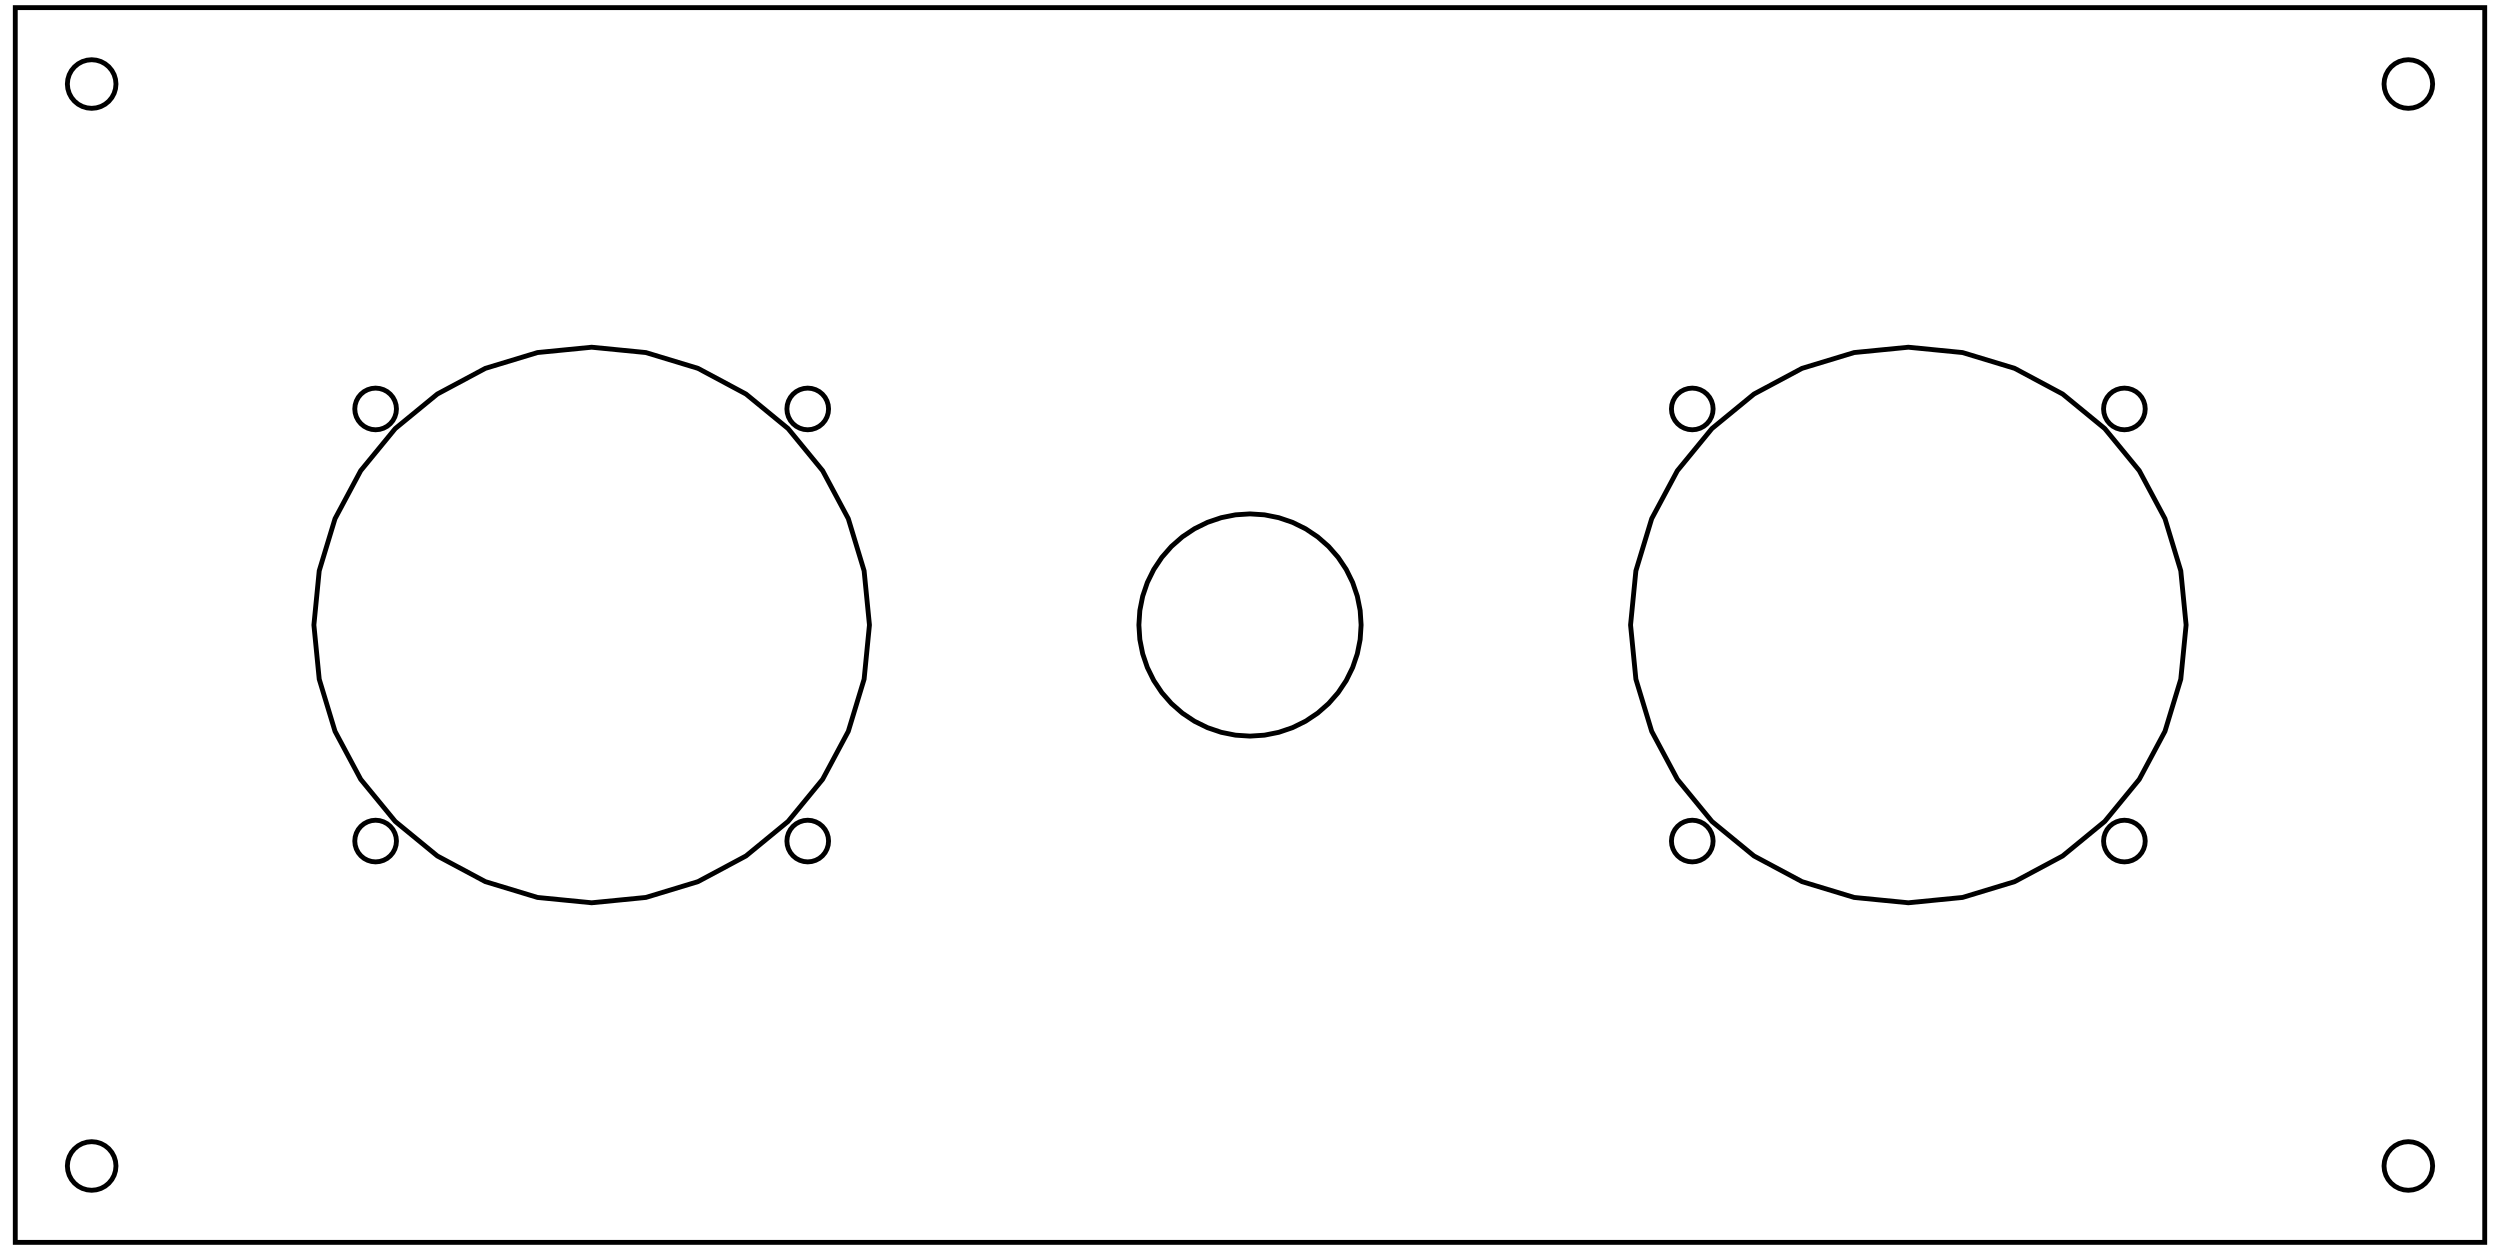
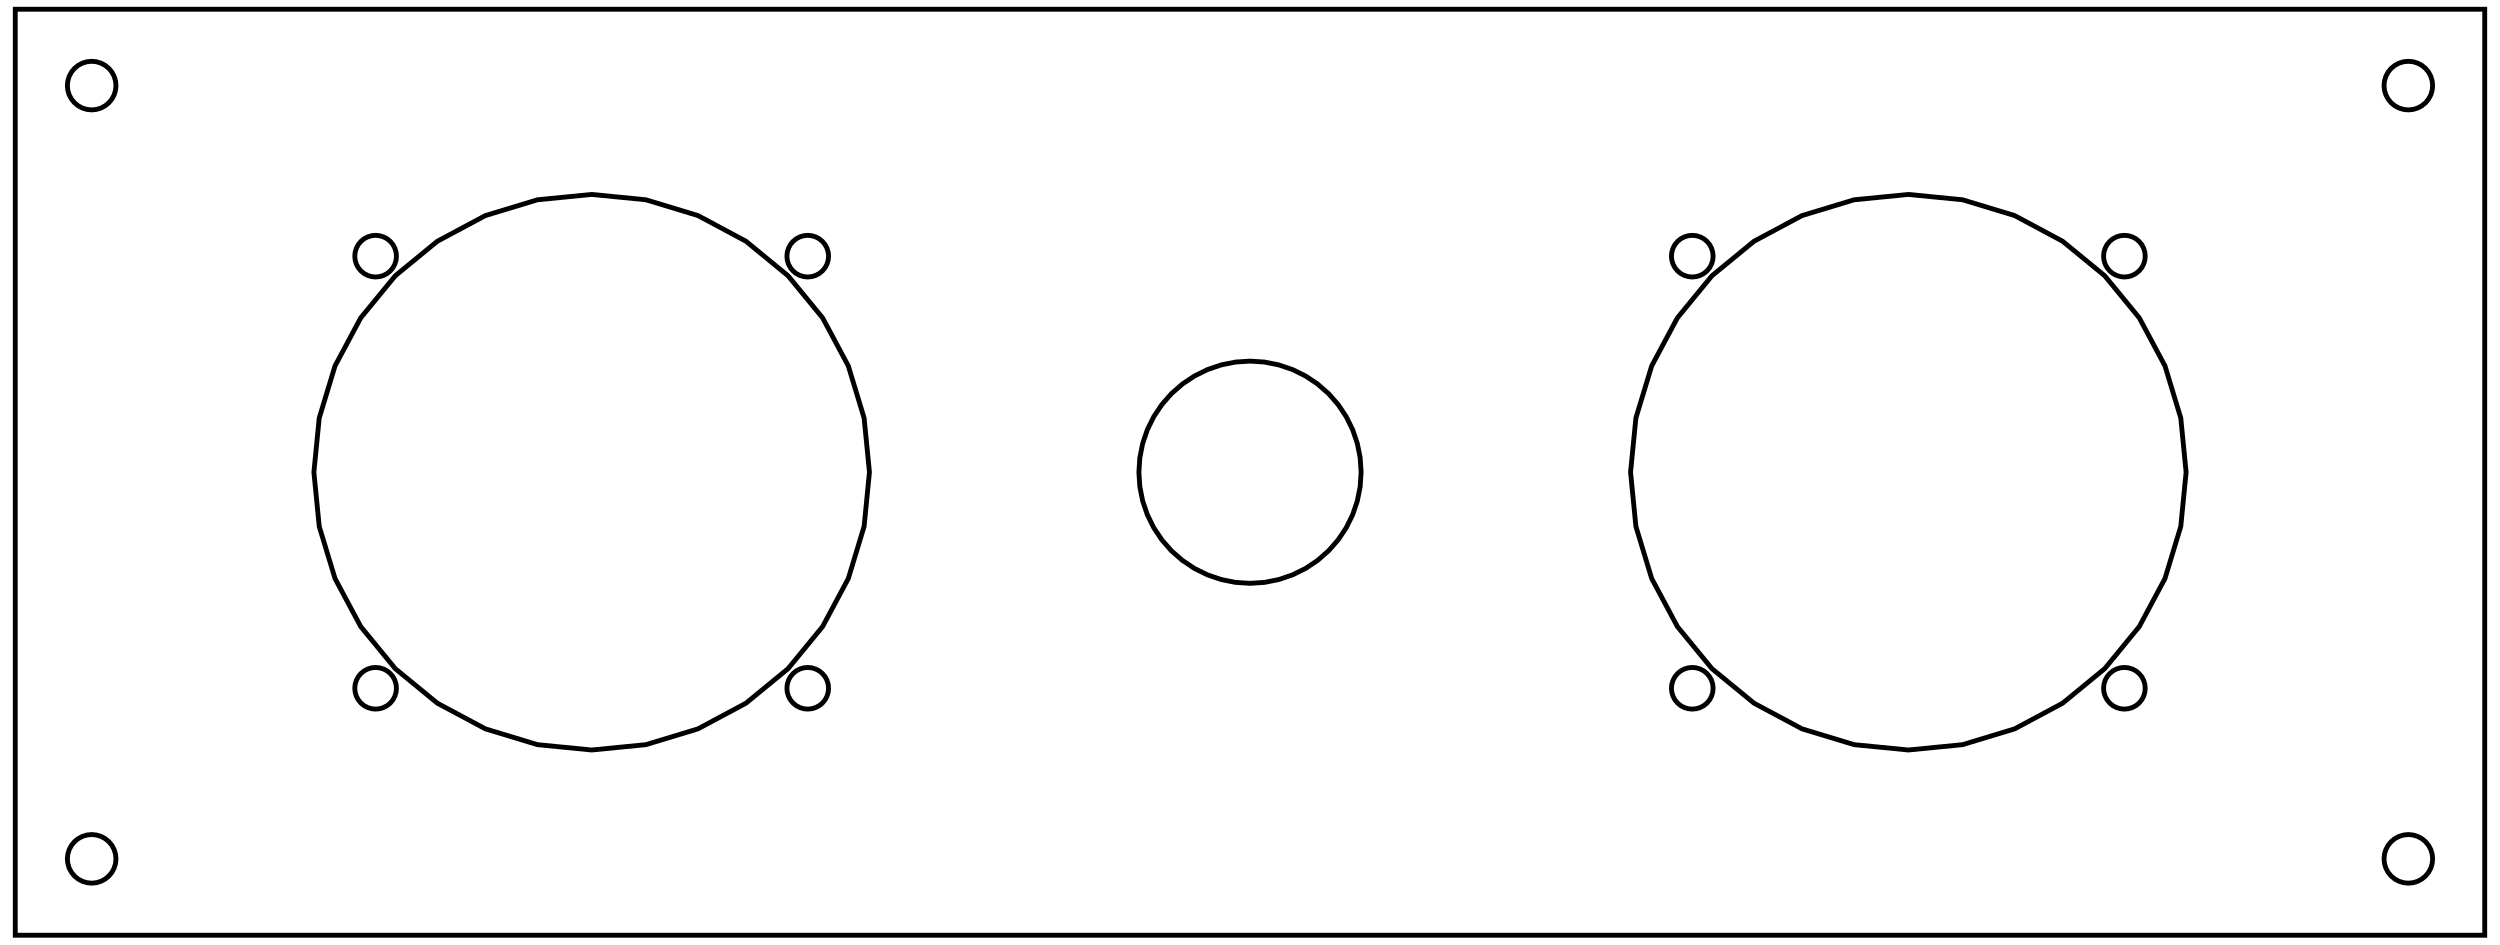
- <svg xmlns="http://www.w3.org/2000/svg" width="180mm" height="90mm" viewBox="-90 -45 180 90" version="1.1">
-   <path d=" M 88.9,-44.45 L -88.9,-44.45 L -88.9,44.45 L 88.9,44.45 z M -83.741,-37.234 L -84.07,-37.333 L -84.372,-37.495 L -84.637,-37.713 L -84.855,-37.978 L -85.017,-38.28  L -85.116,-38.609 L -85.15,-38.95 L -85.116,-39.291 L -85.017,-39.62 L -84.855,-39.922 L -84.637,-40.187  L -84.372,-40.405 L -84.07,-40.567 L -83.741,-40.666 L -83.4,-40.7 L -83.059,-40.666 L -82.73,-40.567  L -82.428,-40.405 L -82.163,-40.187 L -81.945,-39.922 L -81.783,-39.62 L -81.684,-39.291 L -81.65,-38.95  L -81.684,-38.609 L -81.783,-38.28 L -81.945,-37.978 L -82.163,-37.713 L -82.428,-37.495 L -82.73,-37.333  L -83.059,-37.234 L -83.4,-37.2 z M 83.059,-37.234 L 82.73,-37.333 L 82.428,-37.495 L 82.163,-37.713 L 81.945,-37.978 L 81.783,-38.28  L 81.684,-38.609 L 81.65,-38.95 L 81.684,-39.291 L 81.783,-39.62 L 81.945,-39.922 L 82.163,-40.187  L 82.428,-40.405 L 82.73,-40.567 L 83.059,-40.666 L 83.4,-40.7 L 83.741,-40.666 L 84.07,-40.567  L 84.372,-40.405 L 84.637,-40.187 L 84.855,-39.922 L 85.017,-39.62 L 85.116,-39.291 L 85.15,-38.95  L 85.116,-38.609 L 85.017,-38.28 L 84.855,-37.978 L 84.637,-37.713 L 84.372,-37.495 L 84.07,-37.333  L 83.741,-37.234 L 83.4,-37.2 z M -51.302,19.616 L -55.054,18.478 L -58.511,16.629 L -61.542,14.142 L -64.029,11.111 L -65.878,7.654  L -67.016,3.902 L -67.4,-0 L -67.016,-3.902 L -65.878,-7.654 L -64.029,-11.111 L -61.542,-14.142  L -58.511,-16.629 L -55.054,-18.478 L -51.302,-19.616 L -47.4,-20 L -43.498,-19.616 L -39.746,-18.478  L -36.289,-16.629 L -33.258,-14.142 L -30.771,-11.111 L -28.922,-7.654 L -27.784,-3.902 L -27.4,-0  L -27.784,3.902 L -28.922,7.654 L -30.771,11.111 L -33.258,14.142 L -36.289,16.629 L -39.746,18.478  L -43.498,19.616 L -47.4,20 z M 43.498,19.616 L 39.746,18.478 L 36.289,16.629 L 33.258,14.142 L 30.771,11.111 L 28.922,7.654  L 27.784,3.902 L 27.4,-0 L 27.784,-3.902 L 28.922,-7.654 L 30.771,-11.111 L 33.258,-14.142  L 36.289,-16.629 L 39.746,-18.478 L 43.498,-19.616 L 47.4,-20 L 51.302,-19.616 L 55.054,-18.478  L 58.511,-16.629 L 61.542,-14.142 L 64.029,-11.111 L 65.878,-7.654 L 67.016,-3.902 L 67.4,-0  L 67.016,3.902 L 65.878,7.654 L 64.029,11.111 L 61.542,14.142 L 58.511,16.629 L 55.054,18.478  L 51.302,19.616 L 47.4,20 z M -63.249,-14.085 L -63.53,-14.171 L -63.79,-14.309 L -64.017,-14.496 L -64.204,-14.723 L -64.342,-14.982  L -64.427,-15.264 L -64.456,-15.556 L -64.427,-15.849 L -64.342,-16.13 L -64.204,-16.39 L -64.017,-16.617  L -63.79,-16.804 L -63.53,-16.942 L -63.249,-17.027 L -62.956,-17.056 L -62.664,-17.027 L -62.382,-16.942  L -62.123,-16.804 L -61.896,-16.617 L -61.709,-16.39 L -61.571,-16.13 L -61.485,-15.849 L -61.456,-15.556  L -61.485,-15.264 L -61.571,-14.982 L -61.709,-14.723 L -61.896,-14.496 L -62.123,-14.309 L -62.382,-14.171  L -62.664,-14.085 L -62.956,-14.056 z M -32.136,-14.085 L -32.418,-14.171 L -32.677,-14.309 L -32.904,-14.496 L -33.091,-14.723 L -33.23,-14.982  L -33.315,-15.264 L -33.344,-15.556 L -33.315,-15.849 L -33.23,-16.13 L -33.091,-16.39 L -32.904,-16.617  L -32.677,-16.804 L -32.418,-16.942 L -32.136,-17.027 L -31.844,-17.056 L -31.551,-17.027 L -31.27,-16.942  L -31.01,-16.804 L -30.783,-16.617 L -30.596,-16.39 L -30.458,-16.13 L -30.372,-15.849 L -30.344,-15.556  L -30.372,-15.264 L -30.458,-14.982 L -30.596,-14.723 L -30.783,-14.496 L -31.01,-14.309 L -31.27,-14.171  L -31.551,-14.085 L -31.844,-14.056 z M 31.551,-14.085 L 31.27,-14.171 L 31.01,-14.309 L 30.783,-14.496 L 30.596,-14.723 L 30.458,-14.982  L 30.372,-15.264 L 30.344,-15.556 L 30.372,-15.849 L 30.458,-16.13 L 30.596,-16.39 L 30.783,-16.617  L 31.01,-16.804 L 31.27,-16.942 L 31.551,-17.027 L 31.844,-17.056 L 32.136,-17.027 L 32.418,-16.942  L 32.677,-16.804 L 32.904,-16.617 L 33.091,-16.39 L 33.23,-16.13 L 33.315,-15.849 L 33.344,-15.556  L 33.315,-15.264 L 33.23,-14.982 L 33.091,-14.723 L 32.904,-14.496 L 32.677,-14.309 L 32.418,-14.171  L 32.136,-14.085 L 31.844,-14.056 z M 62.664,-14.085 L 62.382,-14.171 L 62.123,-14.309 L 61.896,-14.496 L 61.709,-14.723 L 61.571,-14.982  L 61.485,-15.264 L 61.456,-15.556 L 61.485,-15.849 L 61.571,-16.13 L 61.709,-16.39 L 61.896,-16.617  L 62.123,-16.804 L 62.382,-16.942 L 62.664,-17.027 L 62.956,-17.056 L 63.249,-17.027 L 63.53,-16.942  L 63.79,-16.804 L 64.017,-16.617 L 64.204,-16.39 L 64.342,-16.13 L 64.427,-15.849 L 64.456,-15.556  L 64.427,-15.264 L 64.342,-14.982 L 64.204,-14.723 L 64.017,-14.496 L 63.79,-14.309 L 63.53,-14.171  L 63.249,-14.085 L 62.956,-14.056 z M -1.044,7.932 L -2.071,7.727 L -3.061,7.391 L -4,6.928 L -4.87,6.347 L -5.657,5.657  L -6.347,4.87 L -6.928,4 L -7.391,3.061 L -7.727,2.071 L -7.932,1.044 L -8,-0  L -7.932,-1.044 L -7.727,-2.071 L -7.391,-3.061 L -6.928,-4 L -6.347,-4.87 L -5.657,-5.657  L -4.87,-6.347 L -4,-6.928 L -3.061,-7.391 L -2.071,-7.727 L -1.044,-7.932 L 0,-8  L 1.044,-7.932 L 2.071,-7.727 L 3.061,-7.391 L 4,-6.928 L 4.87,-6.347 L 5.657,-5.657  L 6.347,-4.87 L 6.928,-4 L 7.391,-3.061 L 7.727,-2.071 L 7.932,-1.044 L 8,-0  L 7.932,1.044 L 7.727,2.071 L 7.391,3.061 L 6.928,4 L 6.347,4.87 L 5.657,5.657  L 4.87,6.347 L 4,6.928 L 3.061,7.391 L 2.071,7.727 L 1.044,7.932 L 0,8  z M -63.249,17.027 L -63.53,16.942 L -63.79,16.804 L -64.017,16.617 L -64.204,16.39 L -64.342,16.13  L -64.427,15.849 L -64.456,15.556 L -64.427,15.264 L -64.342,14.982 L -64.204,14.723 L -64.017,14.496  L -63.79,14.309 L -63.53,14.171 L -63.249,14.085 L -62.956,14.056 L -62.664,14.085 L -62.382,14.171  L -62.123,14.309 L -61.896,14.496 L -61.709,14.723 L -61.571,14.982 L -61.485,15.264 L -61.456,15.556  L -61.485,15.849 L -61.571,16.13 L -61.709,16.39 L -61.896,16.617 L -62.123,16.804 L -62.382,16.942  L -62.664,17.027 L -62.956,17.056 z M -32.136,17.027 L -32.418,16.942 L -32.677,16.804 L -32.904,16.617 L -33.091,16.39 L -33.23,16.13  L -33.315,15.849 L -33.344,15.556 L -33.315,15.264 L -33.23,14.982 L -33.091,14.723 L -32.904,14.496  L -32.677,14.309 L -32.418,14.171 L -32.136,14.085 L -31.844,14.056 L -31.551,14.085 L -31.27,14.171  L -31.01,14.309 L -30.783,14.496 L -30.596,14.723 L -30.458,14.982 L -30.372,15.264 L -30.344,15.556  L -30.372,15.849 L -30.458,16.13 L -30.596,16.39 L -30.783,16.617 L -31.01,16.804 L -31.27,16.942  L -31.551,17.027 L -31.844,17.056 z M 31.551,17.027 L 31.27,16.942 L 31.01,16.804 L 30.783,16.617 L 30.596,16.39 L 30.458,16.13  L 30.372,15.849 L 30.344,15.556 L 30.372,15.264 L 30.458,14.982 L 30.596,14.723 L 30.783,14.496  L 31.01,14.309 L 31.27,14.171 L 31.551,14.085 L 31.844,14.056 L 32.136,14.085 L 32.418,14.171  L 32.677,14.309 L 32.904,14.496 L 33.091,14.723 L 33.23,14.982 L 33.315,15.264 L 33.344,15.556  L 33.315,15.849 L 33.23,16.13 L 33.091,16.39 L 32.904,16.617 L 32.677,16.804 L 32.418,16.942  L 32.136,17.027 L 31.844,17.056 z M 62.664,17.027 L 62.382,16.942 L 62.123,16.804 L 61.896,16.617 L 61.709,16.39 L 61.571,16.13  L 61.485,15.849 L 61.456,15.556 L 61.485,15.264 L 61.571,14.982 L 61.709,14.723 L 61.896,14.496  L 62.123,14.309 L 62.382,14.171 L 62.664,14.085 L 62.956,14.056 L 63.249,14.085 L 63.53,14.171  L 63.79,14.309 L 64.017,14.496 L 64.204,14.723 L 64.342,14.982 L 64.427,15.264 L 64.456,15.556  L 64.427,15.849 L 64.342,16.13 L 64.204,16.39 L 64.017,16.617 L 63.79,16.804 L 63.53,16.942  L 63.249,17.027 L 62.956,17.056 z M -83.741,40.666 L -84.07,40.567 L -84.372,40.405 L -84.637,40.187 L -84.855,39.922 L -85.017,39.62  L -85.116,39.291 L -85.15,38.95 L -85.116,38.609 L -85.017,38.28 L -84.855,37.978 L -84.637,37.713  L -84.372,37.495 L -84.07,37.333 L -83.741,37.234 L -83.4,37.2 L -83.059,37.234 L -82.73,37.333  L -82.428,37.495 L -82.163,37.713 L -81.945,37.978 L -81.783,38.28 L -81.684,38.609 L -81.65,38.95  L -81.684,39.291 L -81.783,39.62 L -81.945,39.922 L -82.163,40.187 L -82.428,40.405 L -82.73,40.567  L -83.059,40.666 L -83.4,40.7 z M 83.059,40.666 L 82.73,40.567 L 82.428,40.405 L 82.163,40.187 L 81.945,39.922 L 81.783,39.62  L 81.684,39.291 L 81.65,38.95 L 81.684,38.609 L 81.783,38.28 L 81.945,37.978 L 82.163,37.713  L 82.428,37.495 L 82.73,37.333 L 83.059,37.234 L 83.4,37.2 L 83.741,37.234 L 84.07,37.333  L 84.372,37.495 L 84.637,37.713 L 84.855,37.978 L 85.017,38.28 L 85.116,38.609 L 85.15,38.95  L 85.116,39.291 L 85.017,39.62 L 84.855,39.922 L 84.637,40.187 L 84.372,40.405 L 84.07,40.567  L 83.741,40.666 L 83.4,40.7 z " stroke="black" fill="none" stroke-width="0.35" />
+ <svg xmlns="http://www.w3.org/2000/svg" width="180mm" height="68mm" viewBox="-90 -34 180 68" version="1.1">
+   <path d=" M 88.9,-33.337 L -88.9,-33.337 L -88.9,33.337 L 88.9,33.337 z M -83.741,-26.121 L -84.07,-26.221 L -84.372,-26.382 L -84.637,-26.6 L -84.855,-26.865 L -85.017,-27.168  L -85.116,-27.496 L -85.15,-27.837 L -85.116,-28.179 L -85.017,-28.507 L -84.855,-28.81 L -84.637,-29.075  L -84.372,-29.293 L -84.07,-29.454 L -83.741,-29.554 L -83.4,-29.587 L -83.059,-29.554 L -82.73,-29.454  L -82.428,-29.293 L -82.163,-29.075 L -81.945,-28.81 L -81.783,-28.507 L -81.684,-28.179 L -81.65,-27.837  L -81.684,-27.496 L -81.783,-27.168 L -81.945,-26.865 L -82.163,-26.6 L -82.428,-26.382 L -82.73,-26.221  L -83.059,-26.121 L -83.4,-26.087 z M 83.059,-26.121 L 82.73,-26.221 L 82.428,-26.382 L 82.163,-26.6 L 81.945,-26.865 L 81.783,-27.168  L 81.684,-27.496 L 81.65,-27.837 L 81.684,-28.179 L 81.783,-28.507 L 81.945,-28.81 L 82.163,-29.075  L 82.428,-29.293 L 82.73,-29.454 L 83.059,-29.554 L 83.4,-29.587 L 83.741,-29.554 L 84.07,-29.454  L 84.372,-29.293 L 84.637,-29.075 L 84.855,-28.81 L 85.017,-28.507 L 85.116,-28.179 L 85.15,-27.837  L 85.116,-27.496 L 85.017,-27.168 L 84.855,-26.865 L 84.637,-26.6 L 84.372,-26.382 L 84.07,-26.221  L 83.741,-26.121 L 83.4,-26.087 z M -51.302,19.616 L -55.054,18.478 L -58.511,16.629 L -61.542,14.142 L -64.029,11.111 L -65.878,7.654  L -67.016,3.902 L -67.4,-0 L -67.016,-3.902 L -65.878,-7.654 L -64.029,-11.111 L -61.542,-14.142  L -58.511,-16.629 L -55.054,-18.478 L -51.302,-19.616 L -47.4,-20 L -43.498,-19.616 L -39.746,-18.478  L -36.289,-16.629 L -33.258,-14.142 L -30.771,-11.111 L -28.922,-7.654 L -27.784,-3.902 L -27.4,-0  L -27.784,3.902 L -28.922,7.654 L -30.771,11.111 L -33.258,14.142 L -36.289,16.629 L -39.746,18.478  L -43.498,19.616 L -47.4,20 z M 43.498,19.616 L 39.746,18.478 L 36.289,16.629 L 33.258,14.142 L 30.771,11.111 L 28.922,7.654  L 27.784,3.902 L 27.4,-0 L 27.784,-3.902 L 28.922,-7.654 L 30.771,-11.111 L 33.258,-14.142  L 36.289,-16.629 L 39.746,-18.478 L 43.498,-19.616 L 47.4,-20 L 51.302,-19.616 L 55.054,-18.478  L 58.511,-16.629 L 61.542,-14.142 L 64.029,-11.111 L 65.878,-7.654 L 67.016,-3.902 L 67.4,-0  L 67.016,3.902 L 65.878,7.654 L 64.029,11.111 L 61.542,14.142 L 58.511,16.629 L 55.054,18.478  L 51.302,19.616 L 47.4,20 z M -63.249,-14.085 L -63.53,-14.171 L -63.79,-14.309 L -64.017,-14.496 L -64.204,-14.723 L -64.342,-14.982  L -64.427,-15.264 L -64.456,-15.556 L -64.427,-15.849 L -64.342,-16.13 L -64.204,-16.39 L -64.017,-16.617  L -63.79,-16.804 L -63.53,-16.942 L -63.249,-17.027 L -62.956,-17.056 L -62.664,-17.027 L -62.382,-16.942  L -62.123,-16.804 L -61.896,-16.617 L -61.709,-16.39 L -61.571,-16.13 L -61.485,-15.849 L -61.456,-15.556  L -61.485,-15.264 L -61.571,-14.982 L -61.709,-14.723 L -61.896,-14.496 L -62.123,-14.309 L -62.382,-14.171  L -62.664,-14.085 L -62.956,-14.056 z M -32.136,-14.085 L -32.418,-14.171 L -32.677,-14.309 L -32.904,-14.496 L -33.091,-14.723 L -33.23,-14.982  L -33.315,-15.264 L -33.344,-15.556 L -33.315,-15.849 L -33.23,-16.13 L -33.091,-16.39 L -32.904,-16.617  L -32.677,-16.804 L -32.418,-16.942 L -32.136,-17.027 L -31.844,-17.056 L -31.551,-17.027 L -31.27,-16.942  L -31.01,-16.804 L -30.783,-16.617 L -30.596,-16.39 L -30.458,-16.13 L -30.372,-15.849 L -30.344,-15.556  L -30.372,-15.264 L -30.458,-14.982 L -30.596,-14.723 L -30.783,-14.496 L -31.01,-14.309 L -31.27,-14.171  L -31.551,-14.085 L -31.844,-14.056 z M 31.551,-14.085 L 31.27,-14.171 L 31.01,-14.309 L 30.783,-14.496 L 30.596,-14.723 L 30.458,-14.982  L 30.372,-15.264 L 30.344,-15.556 L 30.372,-15.849 L 30.458,-16.13 L 30.596,-16.39 L 30.783,-16.617  L 31.01,-16.804 L 31.27,-16.942 L 31.551,-17.027 L 31.844,-17.056 L 32.136,-17.027 L 32.418,-16.942  L 32.677,-16.804 L 32.904,-16.617 L 33.091,-16.39 L 33.23,-16.13 L 33.315,-15.849 L 33.344,-15.556  L 33.315,-15.264 L 33.23,-14.982 L 33.091,-14.723 L 32.904,-14.496 L 32.677,-14.309 L 32.418,-14.171  L 32.136,-14.085 L 31.844,-14.056 z M 62.664,-14.085 L 62.382,-14.171 L 62.123,-14.309 L 61.896,-14.496 L 61.709,-14.723 L 61.571,-14.982  L 61.485,-15.264 L 61.456,-15.556 L 61.485,-15.849 L 61.571,-16.13 L 61.709,-16.39 L 61.896,-16.617  L 62.123,-16.804 L 62.382,-16.942 L 62.664,-17.027 L 62.956,-17.056 L 63.249,-17.027 L 63.53,-16.942  L 63.79,-16.804 L 64.017,-16.617 L 64.204,-16.39 L 64.342,-16.13 L 64.427,-15.849 L 64.456,-15.556  L 64.427,-15.264 L 64.342,-14.982 L 64.204,-14.723 L 64.017,-14.496 L 63.79,-14.309 L 63.53,-14.171  L 63.249,-14.085 L 62.956,-14.056 z M -1.044,7.932 L -2.071,7.727 L -3.061,7.391 L -4,6.928 L -4.87,6.347 L -5.657,5.657  L -6.347,4.87 L -6.928,4 L -7.391,3.061 L -7.727,2.071 L -7.932,1.044 L -8,-0  L -7.932,-1.044 L -7.727,-2.071 L -7.391,-3.061 L -6.928,-4 L -6.347,-4.87 L -5.657,-5.657  L -4.87,-6.347 L -4,-6.928 L -3.061,-7.391 L -2.071,-7.727 L -1.044,-7.932 L 0,-8  L 1.044,-7.932 L 2.071,-7.727 L 3.061,-7.391 L 4,-6.928 L 4.87,-6.347 L 5.657,-5.657  L 6.347,-4.87 L 6.928,-4 L 7.391,-3.061 L 7.727,-2.071 L 7.932,-1.044 L 8,-0  L 7.932,1.044 L 7.727,2.071 L 7.391,3.061 L 6.928,4 L 6.347,4.87 L 5.657,5.657  L 4.87,6.347 L 4,6.928 L 3.061,7.391 L 2.071,7.727 L 1.044,7.932 L 0,8  z M -63.249,17.027 L -63.53,16.942 L -63.79,16.804 L -64.017,16.617 L -64.204,16.39 L -64.342,16.13  L -64.427,15.849 L -64.456,15.556 L -64.427,15.264 L -64.342,14.982 L -64.204,14.723 L -64.017,14.496  L -63.79,14.309 L -63.53,14.171 L -63.249,14.085 L -62.956,14.056 L -62.664,14.085 L -62.382,14.171  L -62.123,14.309 L -61.896,14.496 L -61.709,14.723 L -61.571,14.982 L -61.485,15.264 L -61.456,15.556  L -61.485,15.849 L -61.571,16.13 L -61.709,16.39 L -61.896,16.617 L -62.123,16.804 L -62.382,16.942  L -62.664,17.027 L -62.956,17.056 z M -32.136,17.027 L -32.418,16.942 L -32.677,16.804 L -32.904,16.617 L -33.091,16.39 L -33.23,16.13  L -33.315,15.849 L -33.344,15.556 L -33.315,15.264 L -33.23,14.982 L -33.091,14.723 L -32.904,14.496  L -32.677,14.309 L -32.418,14.171 L -32.136,14.085 L -31.844,14.056 L -31.551,14.085 L -31.27,14.171  L -31.01,14.309 L -30.783,14.496 L -30.596,14.723 L -30.458,14.982 L -30.372,15.264 L -30.344,15.556  L -30.372,15.849 L -30.458,16.13 L -30.596,16.39 L -30.783,16.617 L -31.01,16.804 L -31.27,16.942  L -31.551,17.027 L -31.844,17.056 z M 31.551,17.027 L 31.27,16.942 L 31.01,16.804 L 30.783,16.617 L 30.596,16.39 L 30.458,16.13  L 30.372,15.849 L 30.344,15.556 L 30.372,15.264 L 30.458,14.982 L 30.596,14.723 L 30.783,14.496  L 31.01,14.309 L 31.27,14.171 L 31.551,14.085 L 31.844,14.056 L 32.136,14.085 L 32.418,14.171  L 32.677,14.309 L 32.904,14.496 L 33.091,14.723 L 33.23,14.982 L 33.315,15.264 L 33.344,15.556  L 33.315,15.849 L 33.23,16.13 L 33.091,16.39 L 32.904,16.617 L 32.677,16.804 L 32.418,16.942  L 32.136,17.027 L 31.844,17.056 z M 62.664,17.027 L 62.382,16.942 L 62.123,16.804 L 61.896,16.617 L 61.709,16.39 L 61.571,16.13  L 61.485,15.849 L 61.456,15.556 L 61.485,15.264 L 61.571,14.982 L 61.709,14.723 L 61.896,14.496  L 62.123,14.309 L 62.382,14.171 L 62.664,14.085 L 62.956,14.056 L 63.249,14.085 L 63.53,14.171  L 63.79,14.309 L 64.017,14.496 L 64.204,14.723 L 64.342,14.982 L 64.427,15.264 L 64.456,15.556  L 64.427,15.849 L 64.342,16.13 L 64.204,16.39 L 64.017,16.617 L 63.79,16.804 L 63.53,16.942  L 63.249,17.027 L 62.956,17.056 z M -83.741,29.554 L -84.07,29.454 L -84.372,29.293 L -84.637,29.075 L -84.855,28.81 L -85.017,28.507  L -85.116,28.179 L -85.15,27.837 L -85.116,27.496 L -85.017,27.168 L -84.855,26.865 L -84.637,26.6  L -84.372,26.382 L -84.07,26.221 L -83.741,26.121 L -83.4,26.087 L -83.059,26.121 L -82.73,26.221  L -82.428,26.382 L -82.163,26.6 L -81.945,26.865 L -81.783,27.168 L -81.684,27.496 L -81.65,27.837  L -81.684,28.179 L -81.783,28.507 L -81.945,28.81 L -82.163,29.075 L -82.428,29.293 L -82.73,29.454  L -83.059,29.554 L -83.4,29.587 z M 83.059,29.554 L 82.73,29.454 L 82.428,29.293 L 82.163,29.075 L 81.945,28.81 L 81.783,28.507  L 81.684,28.179 L 81.65,27.837 L 81.684,27.496 L 81.783,27.168 L 81.945,26.865 L 82.163,26.6  L 82.428,26.382 L 82.73,26.221 L 83.059,26.121 L 83.4,26.087 L 83.741,26.121 L 84.07,26.221  L 84.372,26.382 L 84.637,26.6 L 84.855,26.865 L 85.017,27.168 L 85.116,27.496 L 85.15,27.837  L 85.116,28.179 L 85.017,28.507 L 84.855,28.81 L 84.637,29.075 L 84.372,29.293 L 84.07,29.454  L 83.741,29.554 L 83.4,29.587 z " stroke="black" fill="none" stroke-width="0.35" />
</svg>
